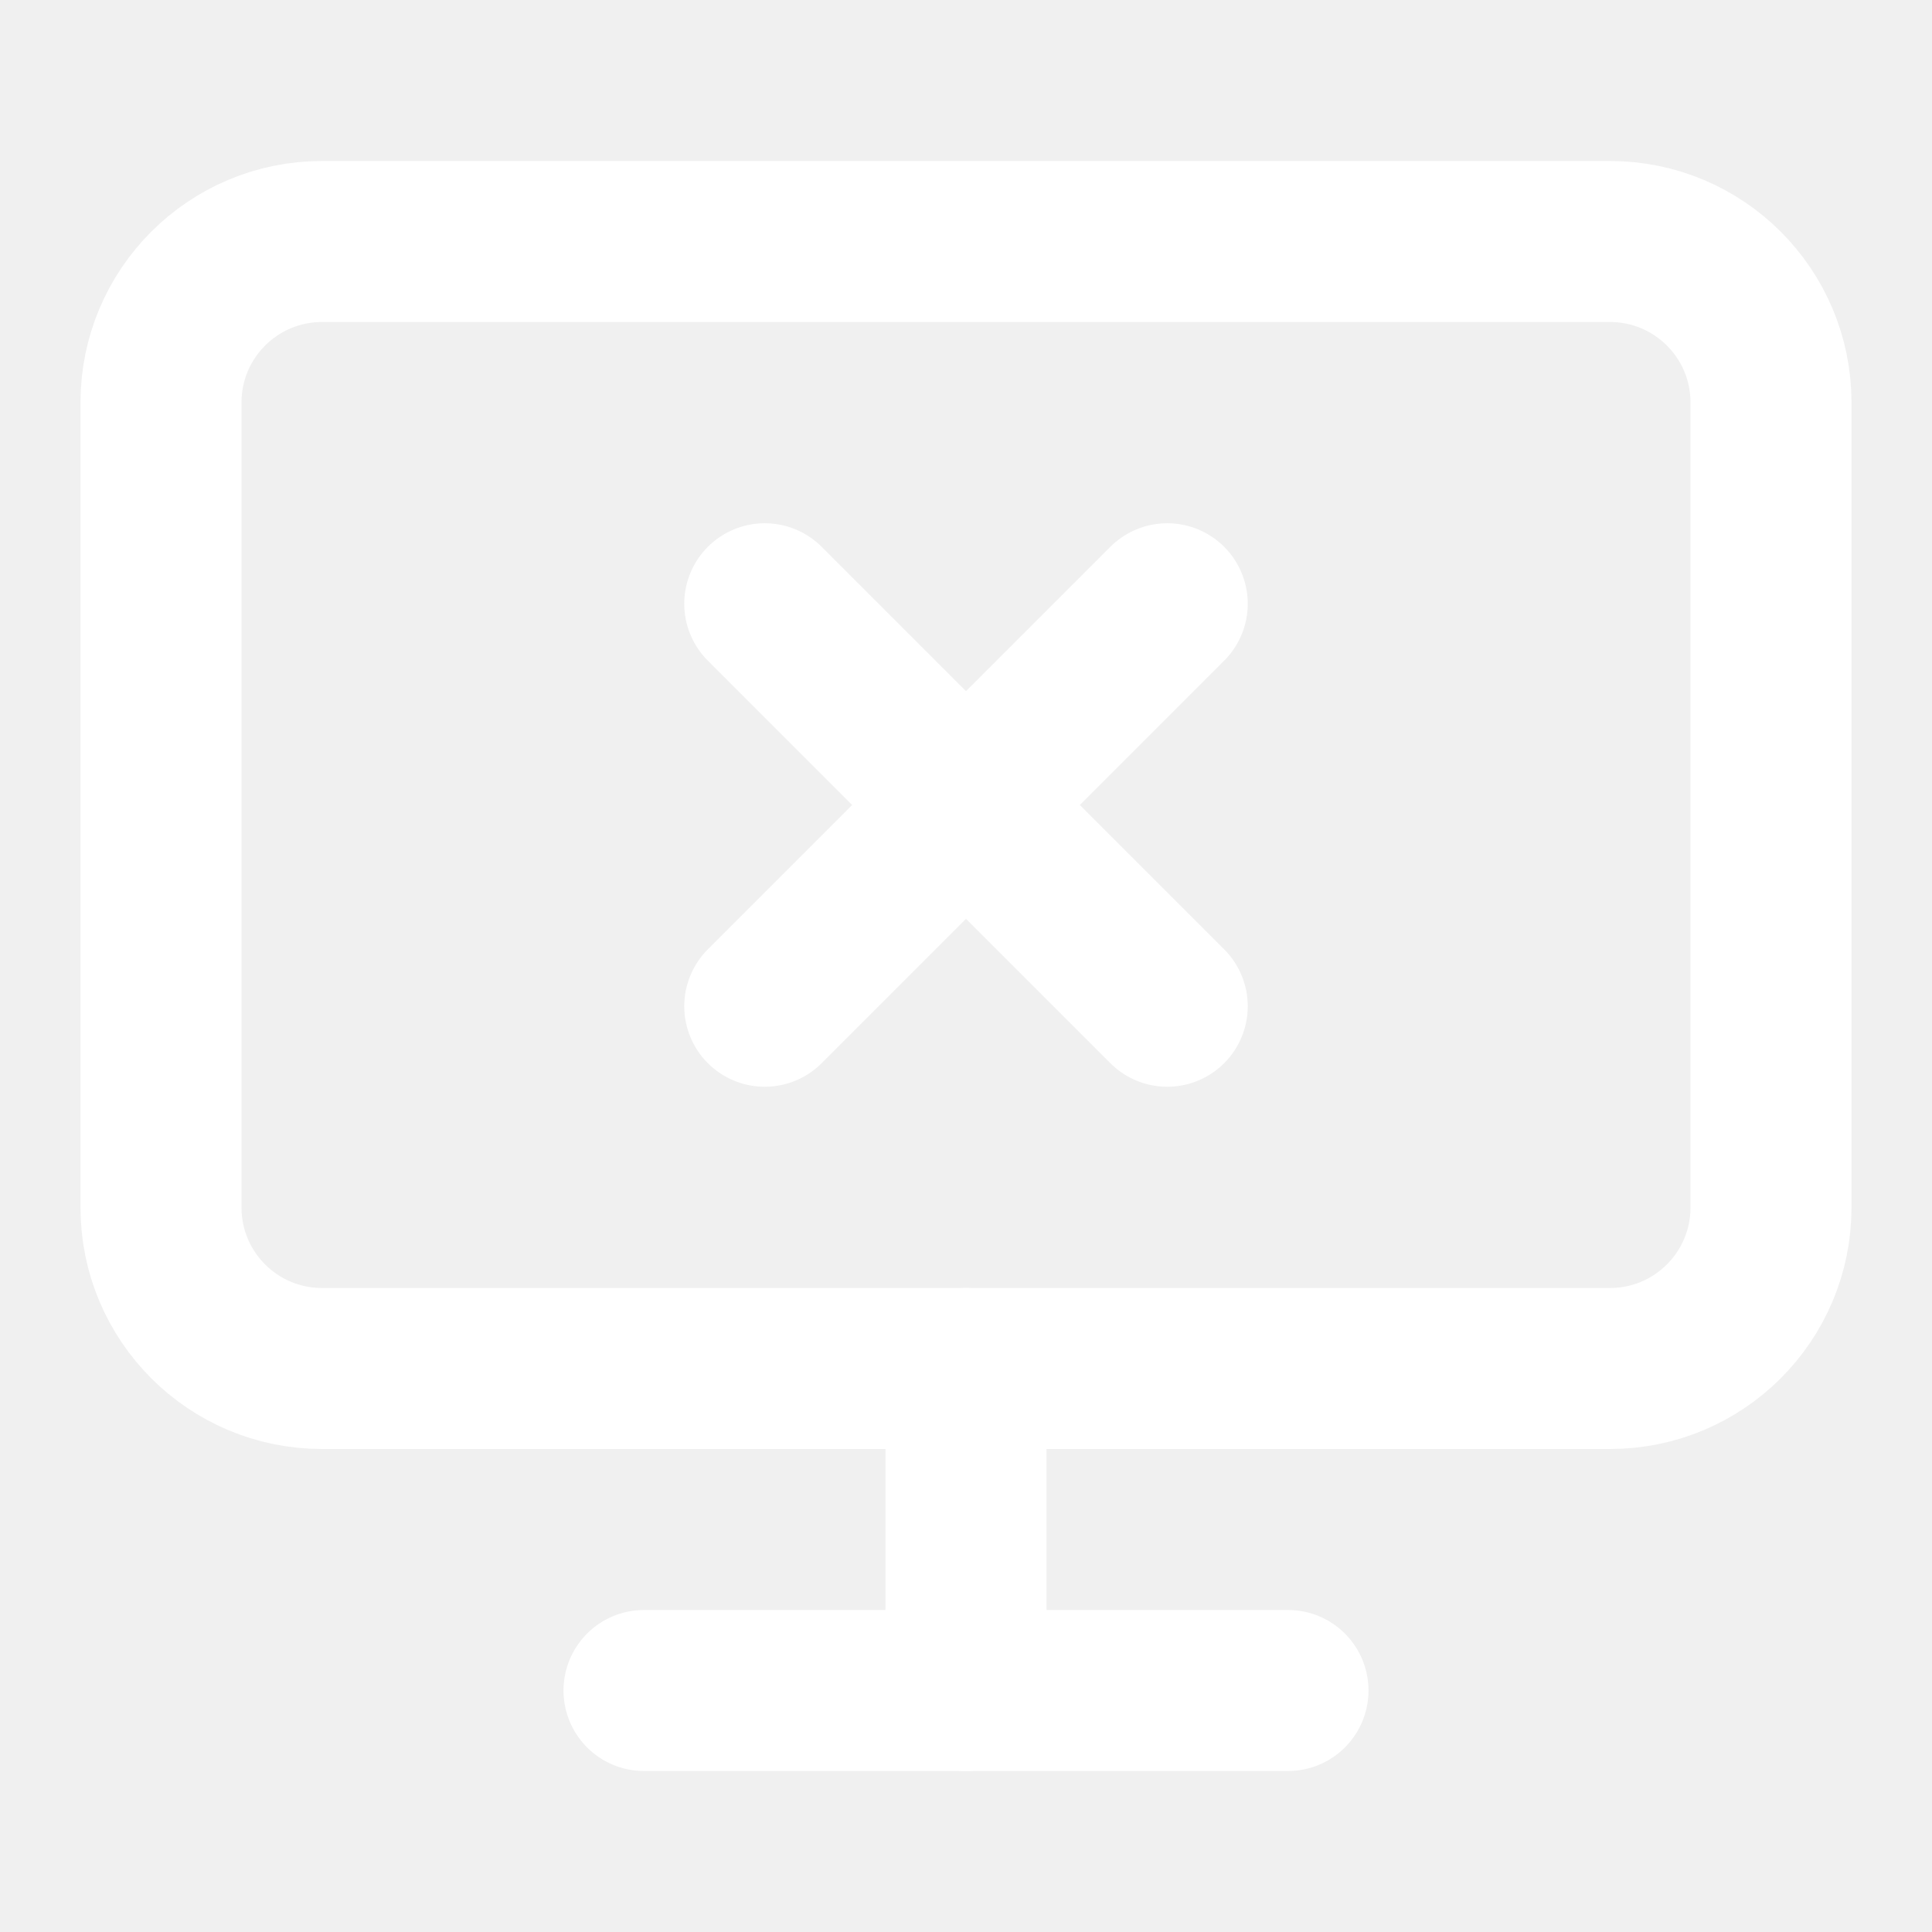
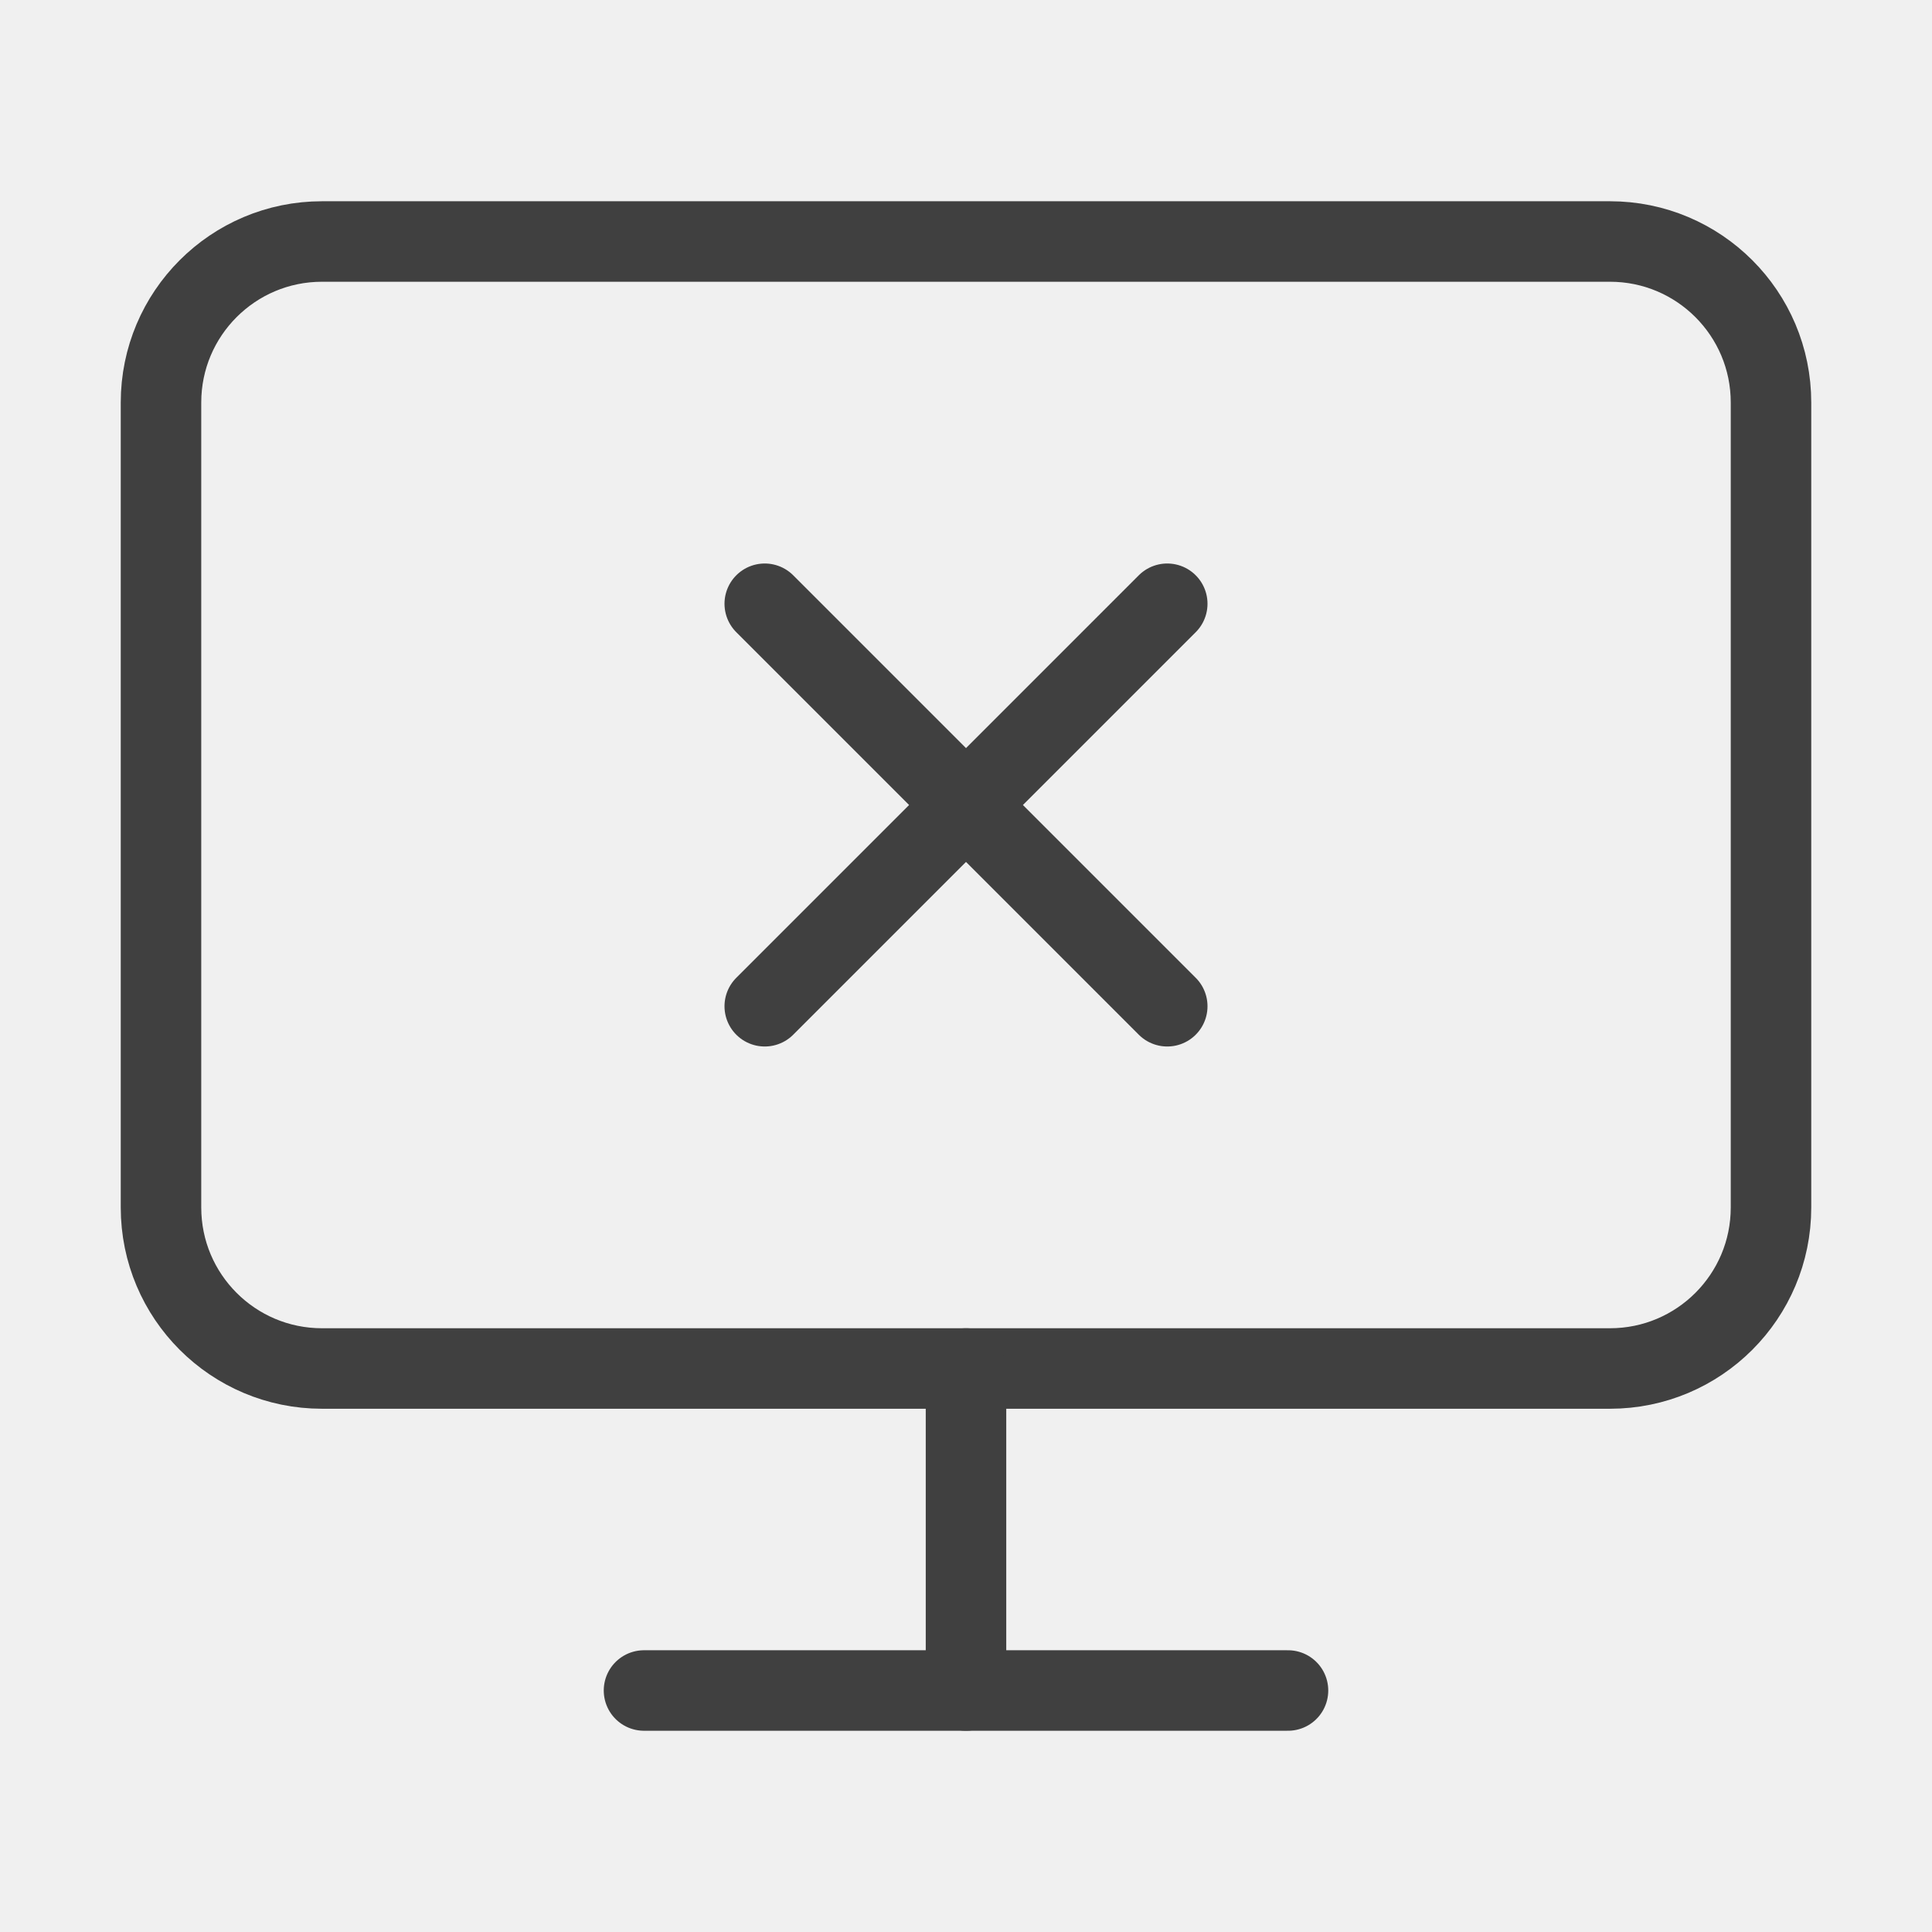
- <svg xmlns="http://www.w3.org/2000/svg" width="24" height="24" viewBox="0 0 24 24" fill="none" stroke="#ffffff" stroke-width="2" stroke-linecap="round" stroke-linejoin="round" class="lucide lucide-monitor-x">
+ <svg xmlns="http://www.w3.org/2000/svg" width="24" height="24" viewBox="0 0 24 24" fill="none" stroke="#404040" stroke-width="1" stroke-linecap="round" stroke-linejoin="round" class="lucide lucide-monitor-x">
  <path d="m14.5 12.5-5-5" />
  <path d="m9.5 12.5 5-5" />
  <rect width="20" height="14" x="2" y="3" rx="2" />
  <path d="M12 17v4" />
  <path d="M8 21h8" />
</svg>
